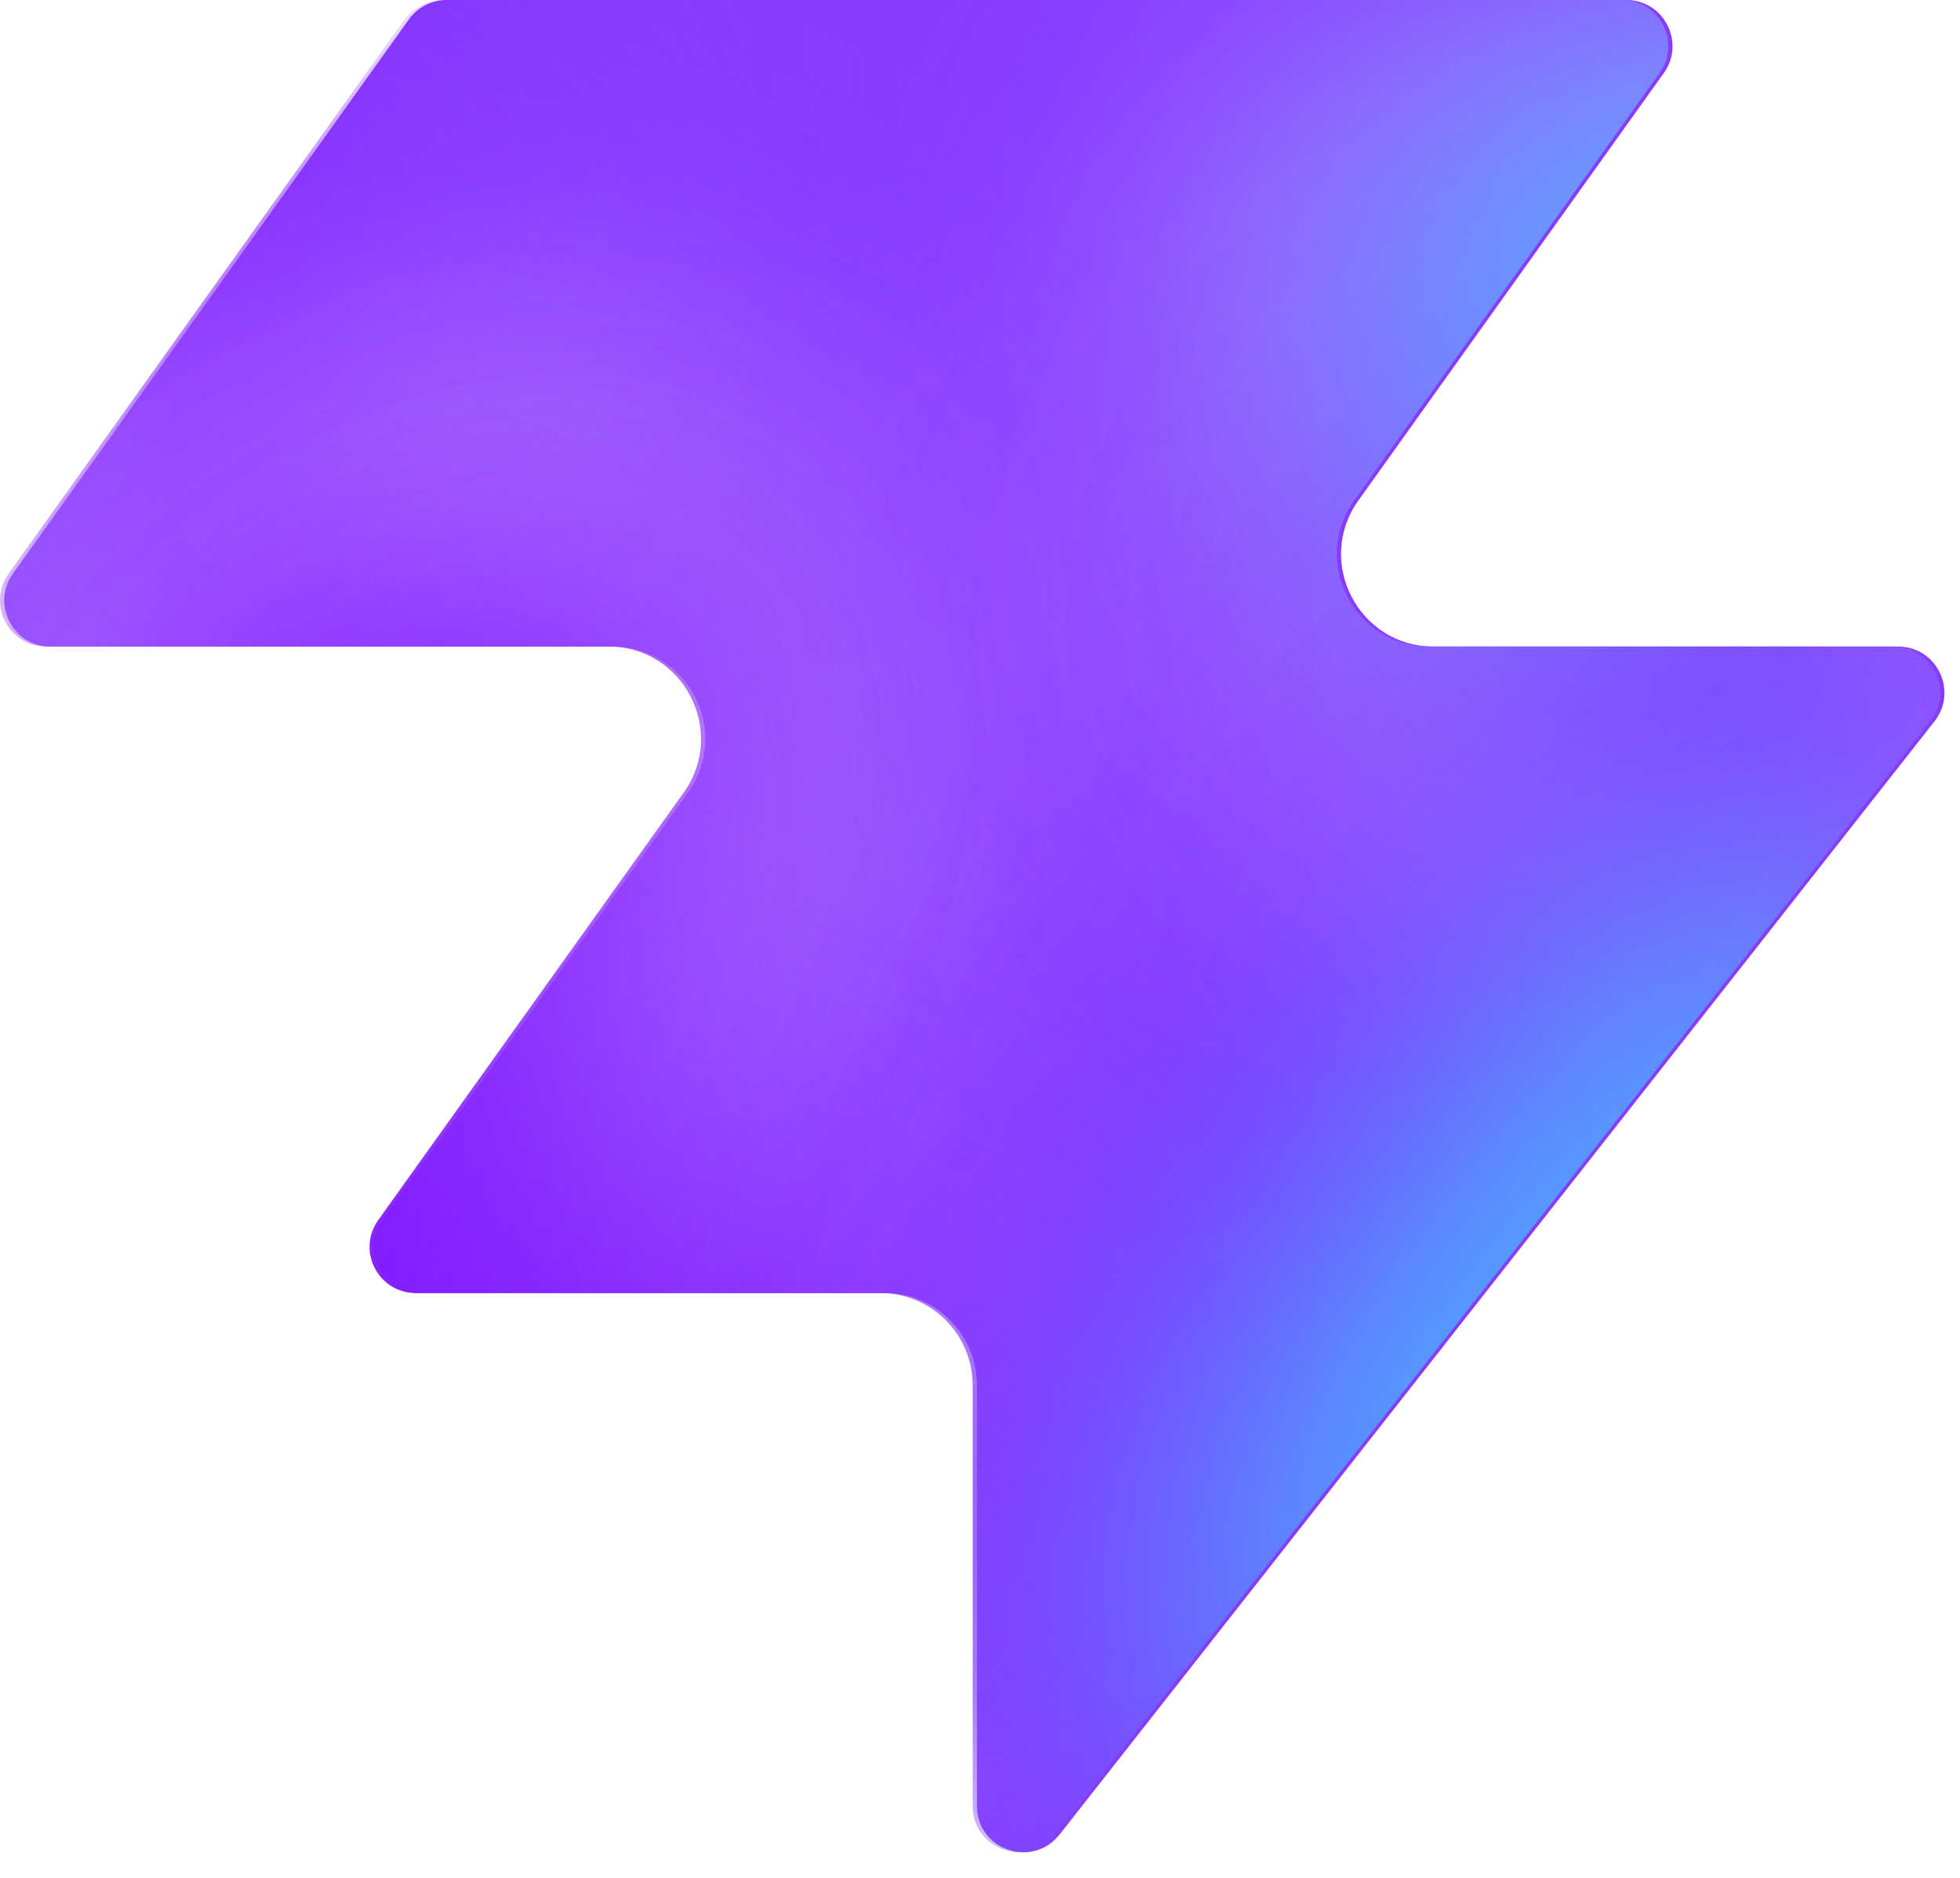
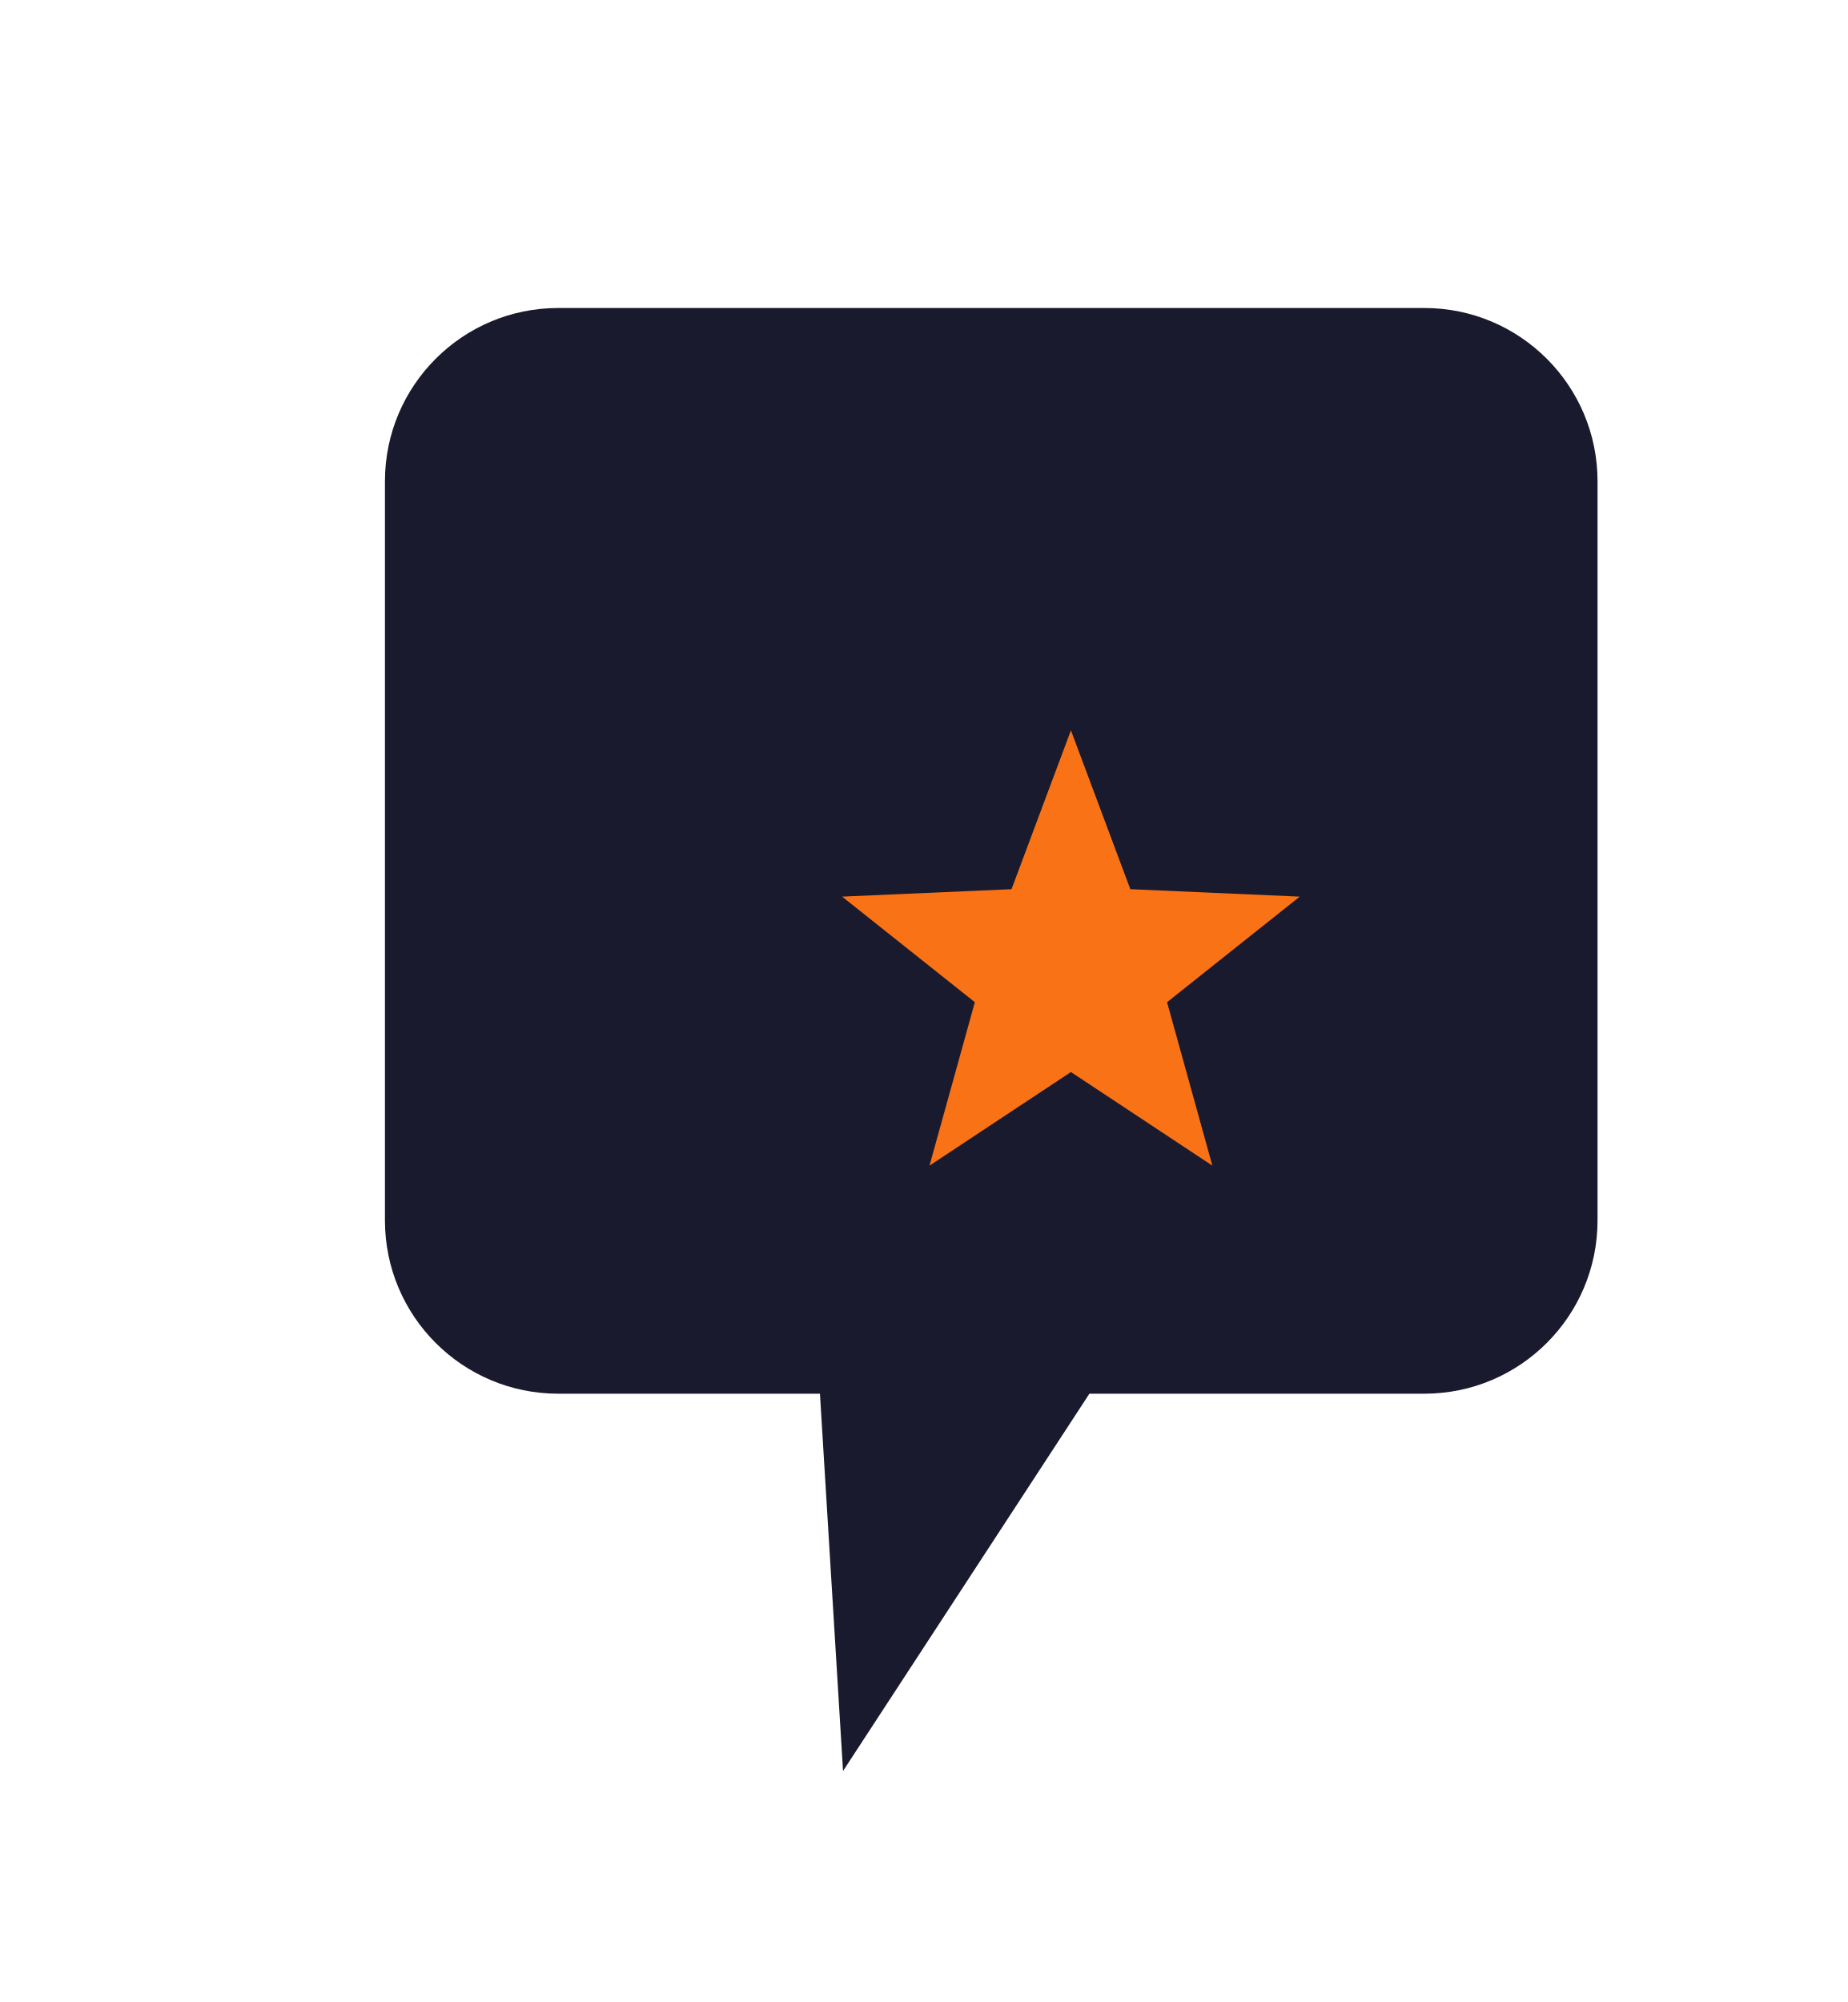
- <svg xmlns="http://www.w3.org/2000/svg" width="48" height="46" fill="none" viewBox="0 0 48 46">
-   <path fill="#863bff" d="M25.946 44.938c-.664.845-2.021.375-2.021-.698V33.937a2.26 2.26 0 0 0-2.262-2.262H10.287c-.92 0-1.456-1.04-.92-1.788l7.48-10.471c1.07-1.497 0-3.578-1.842-3.578H1.237c-.92 0-1.456-1.04-.92-1.788L10.013.474c.214-.297.556-.474.92-.474h28.894c.92 0 1.456 1.04.92 1.788l-7.48 10.471c-1.07 1.498 0 3.579 1.842 3.579h11.377c.943 0 1.473 1.088.89 1.83L25.947 44.94z" style="fill:#863bff;fill:color(display-p3 .525 .23 1);fill-opacity:1" />
-   <mask id="a" width="48" height="46" x="0" y="0" maskUnits="userSpaceOnUse" style="mask-type:alpha">
-     <path fill="#000" d="M25.842 44.938c-.664.844-2.021.375-2.021-.698V33.937a2.26 2.26 0 0 0-2.262-2.262H10.183c-.92 0-1.456-1.04-.92-1.788l7.48-10.471c1.07-1.498 0-3.579-1.842-3.579H1.133c-.92 0-1.456-1.04-.92-1.787L9.91.473c.214-.297.556-.474.92-.474h28.894c.92 0 1.456 1.04.92 1.788l-7.48 10.471c-1.07 1.498 0 3.578 1.842 3.578h11.377c.943 0 1.473 1.088.89 1.832L25.843 44.94z" style="fill:#000;fill-opacity:1" />
-   </mask>
-   <g mask="url(#a)">
-     <g filter="url(#b)">
-       <ellipse cx="5.508" cy="14.704" fill="#ede6ff" rx="5.508" ry="14.704" style="fill:#ede6ff;fill:color(display-p3 .927 .903 1);fill-opacity:1" transform="matrix(.00324 1 1 -.00324 -4.47 31.516)" />
-     </g>
-     <g filter="url(#c)">
-       <ellipse cx="10.399" cy="29.851" fill="#ede6ff" rx="10.399" ry="29.851" style="fill:#ede6ff;fill:color(display-p3 .927 .903 1);fill-opacity:1" transform="matrix(.00324 1 1 -.00324 -39.328 7.883)" />
-     </g>
-     <g filter="url(#d)">
-       <ellipse cx="5.508" cy="30.487" fill="#7e14ff" rx="5.508" ry="30.487" style="fill:#7e14ff;fill:color(display-p3 .492 .077 1);fill-opacity:1" transform="rotate(89.814 -25.913 -14.639)scale(1 -1)" />
-     </g>
-     <g filter="url(#e)">
-       <ellipse cx="5.508" cy="30.599" fill="#7e14ff" rx="5.508" ry="30.599" style="fill:#7e14ff;fill:color(display-p3 .492 .077 1);fill-opacity:1" transform="rotate(89.814 -32.644 -3.334)scale(1 -1)" />
-     </g>
-     <g filter="url(#f)">
-       <ellipse cx="5.508" cy="30.599" fill="#7e14ff" rx="5.508" ry="30.599" style="fill:#7e14ff;fill:color(display-p3 .492 .077 1);fill-opacity:1" transform="matrix(.00324 1 1 -.00324 -34.34 30.47)" />
-     </g>
-     <g filter="url(#g)">
-       <ellipse cx="14.072" cy="22.078" fill="#ede6ff" rx="14.072" ry="22.078" style="fill:#ede6ff;fill:color(display-p3 .927 .903 1);fill-opacity:1" transform="rotate(93.35 24.506 48.493)scale(-1 1)" />
-     </g>
-     <g filter="url(#h)">
-       <ellipse cx="3.47" cy="21.501" fill="#7e14ff" rx="3.47" ry="21.501" style="fill:#7e14ff;fill:color(display-p3 .492 .077 1);fill-opacity:1" transform="rotate(89.009 28.708 47.59)scale(-1 1)" />
-     </g>
-     <g filter="url(#i)">
-       <ellipse cx="3.47" cy="21.501" fill="#7e14ff" rx="3.47" ry="21.501" style="fill:#7e14ff;fill:color(display-p3 .492 .077 1);fill-opacity:1" transform="rotate(89.009 28.708 47.59)scale(-1 1)" />
-     </g>
-     <g filter="url(#j)">
-       <ellipse cx=".387" cy="8.972" fill="#7e14ff" rx="4.407" ry="29.108" style="fill:#7e14ff;fill:color(display-p3 .492 .077 1);fill-opacity:1" transform="rotate(39.51 .387 8.972)" />
-     </g>
-     <g filter="url(#k)">
-       <ellipse cx="47.523" cy="-6.092" fill="#7e14ff" rx="4.407" ry="29.108" style="fill:#7e14ff;fill:color(display-p3 .492 .077 1);fill-opacity:1" transform="rotate(37.892 47.523 -6.092)" />
-     </g>
-     <g filter="url(#l)">
-       <ellipse cx="41.412" cy="6.333" fill="#47bfff" rx="5.971" ry="9.665" style="fill:#47bfff;fill:color(display-p3 .28 .748 1);fill-opacity:1" transform="rotate(37.892 41.412 6.333)" />
-     </g>
-     <g filter="url(#m)">
-       <ellipse cx="-1.879" cy="38.332" fill="#7e14ff" rx="4.407" ry="29.108" style="fill:#7e14ff;fill:color(display-p3 .492 .077 1);fill-opacity:1" transform="rotate(37.892 -1.88 38.332)" />
-     </g>
-     <g filter="url(#n)">
-       <ellipse cx="-1.879" cy="38.332" fill="#7e14ff" rx="4.407" ry="29.108" style="fill:#7e14ff;fill:color(display-p3 .492 .077 1);fill-opacity:1" transform="rotate(37.892 -1.88 38.332)" />
-     </g>
-     <g filter="url(#o)">
-       <ellipse cx="35.651" cy="29.907" fill="#7e14ff" rx="4.407" ry="29.108" style="fill:#7e14ff;fill:color(display-p3 .492 .077 1);fill-opacity:1" transform="rotate(37.892 35.651 29.907)" />
-     </g>
-     <g filter="url(#p)">
-       <ellipse cx="38.418" cy="32.4" fill="#47bfff" rx="5.971" ry="15.297" style="fill:#47bfff;fill:color(display-p3 .28 .748 1);fill-opacity:1" transform="rotate(37.892 38.418 32.4)" />
-     </g>
-   </g>
-   <defs>
-     <filter id="b" width="60.045" height="41.654" x="-19.77" y="16.149" color-interpolation-filters="sRGB" filterUnits="userSpaceOnUse">
-       <feFlood flood-opacity="0" result="BackgroundImageFix" />
-       <feBlend in="SourceGraphic" in2="BackgroundImageFix" result="shape" />
-       <feGaussianBlur result="effect1_foregroundBlur_2002_17158" stdDeviation="7.659" />
-     </filter>
-     <filter id="c" width="90.34" height="51.437" x="-54.613" y="-7.533" color-interpolation-filters="sRGB" filterUnits="userSpaceOnUse">
-       <feFlood flood-opacity="0" result="BackgroundImageFix" />
-       <feBlend in="SourceGraphic" in2="BackgroundImageFix" result="shape" />
-       <feGaussianBlur result="effect1_foregroundBlur_2002_17158" stdDeviation="7.659" />
-     </filter>
-     <filter id="d" width="79.355" height="29.4" x="-49.64" y="2.03" color-interpolation-filters="sRGB" filterUnits="userSpaceOnUse">
-       <feFlood flood-opacity="0" result="BackgroundImageFix" />
-       <feBlend in="SourceGraphic" in2="BackgroundImageFix" result="shape" />
-       <feGaussianBlur result="effect1_foregroundBlur_2002_17158" stdDeviation="4.596" />
-     </filter>
-     <filter id="e" width="79.579" height="29.4" x="-45.045" y="20.029" color-interpolation-filters="sRGB" filterUnits="userSpaceOnUse">
-       <feFlood flood-opacity="0" result="BackgroundImageFix" />
-       <feBlend in="SourceGraphic" in2="BackgroundImageFix" result="shape" />
-       <feGaussianBlur result="effect1_foregroundBlur_2002_17158" stdDeviation="4.596" />
-     </filter>
-     <filter id="f" width="79.579" height="29.4" x="-43.513" y="21.178" color-interpolation-filters="sRGB" filterUnits="userSpaceOnUse">
-       <feFlood flood-opacity="0" result="BackgroundImageFix" />
-       <feBlend in="SourceGraphic" in2="BackgroundImageFix" result="shape" />
-       <feGaussianBlur result="effect1_foregroundBlur_2002_17158" stdDeviation="4.596" />
-     </filter>
-     <filter id="g" width="74.749" height="58.852" x="15.756" y="-17.901" color-interpolation-filters="sRGB" filterUnits="userSpaceOnUse">
-       <feFlood flood-opacity="0" result="BackgroundImageFix" />
-       <feBlend in="SourceGraphic" in2="BackgroundImageFix" result="shape" />
-       <feGaussianBlur result="effect1_foregroundBlur_2002_17158" stdDeviation="7.659" />
-     </filter>
-     <filter id="h" width="61.377" height="25.362" x="23.548" y="2.284" color-interpolation-filters="sRGB" filterUnits="userSpaceOnUse">
-       <feFlood flood-opacity="0" result="BackgroundImageFix" />
-       <feBlend in="SourceGraphic" in2="BackgroundImageFix" result="shape" />
-       <feGaussianBlur result="effect1_foregroundBlur_2002_17158" stdDeviation="4.596" />
-     </filter>
-     <filter id="i" width="61.377" height="25.362" x="23.548" y="2.284" color-interpolation-filters="sRGB" filterUnits="userSpaceOnUse">
-       <feFlood flood-opacity="0" result="BackgroundImageFix" />
-       <feBlend in="SourceGraphic" in2="BackgroundImageFix" result="shape" />
-       <feGaussianBlur result="effect1_foregroundBlur_2002_17158" stdDeviation="4.596" />
-     </filter>
-     <filter id="j" width="56.045" height="63.649" x="-27.636" y="-22.853" color-interpolation-filters="sRGB" filterUnits="userSpaceOnUse">
-       <feFlood flood-opacity="0" result="BackgroundImageFix" />
-       <feBlend in="SourceGraphic" in2="BackgroundImageFix" result="shape" />
-       <feGaussianBlur result="effect1_foregroundBlur_2002_17158" stdDeviation="4.596" />
-     </filter>
-     <filter id="k" width="54.814" height="64.646" x="20.116" y="-38.415" color-interpolation-filters="sRGB" filterUnits="userSpaceOnUse">
-       <feFlood flood-opacity="0" result="BackgroundImageFix" />
-       <feBlend in="SourceGraphic" in2="BackgroundImageFix" result="shape" />
-       <feGaussianBlur result="effect1_foregroundBlur_2002_17158" stdDeviation="4.596" />
-     </filter>
-     <filter id="l" width="33.541" height="35.313" x="24.641" y="-11.323" color-interpolation-filters="sRGB" filterUnits="userSpaceOnUse">
-       <feFlood flood-opacity="0" result="BackgroundImageFix" />
-       <feBlend in="SourceGraphic" in2="BackgroundImageFix" result="shape" />
-       <feGaussianBlur result="effect1_foregroundBlur_2002_17158" stdDeviation="4.596" />
-     </filter>
-     <filter id="m" width="54.814" height="64.646" x="-29.286" y="6.009" color-interpolation-filters="sRGB" filterUnits="userSpaceOnUse">
-       <feFlood flood-opacity="0" result="BackgroundImageFix" />
-       <feBlend in="SourceGraphic" in2="BackgroundImageFix" result="shape" />
-       <feGaussianBlur result="effect1_foregroundBlur_2002_17158" stdDeviation="4.596" />
-     </filter>
-     <filter id="n" width="54.814" height="64.646" x="-29.286" y="6.009" color-interpolation-filters="sRGB" filterUnits="userSpaceOnUse">
-       <feFlood flood-opacity="0" result="BackgroundImageFix" />
-       <feBlend in="SourceGraphic" in2="BackgroundImageFix" result="shape" />
-       <feGaussianBlur result="effect1_foregroundBlur_2002_17158" stdDeviation="4.596" />
-     </filter>
-     <filter id="o" width="54.814" height="64.646" x="8.244" y="-2.416" color-interpolation-filters="sRGB" filterUnits="userSpaceOnUse">
-       <feFlood flood-opacity="0" result="BackgroundImageFix" />
-       <feBlend in="SourceGraphic" in2="BackgroundImageFix" result="shape" />
-       <feGaussianBlur result="effect1_foregroundBlur_2002_17158" stdDeviation="4.596" />
-     </filter>
-     <filter id="p" width="39.409" height="43.623" x="18.713" y="10.588" color-interpolation-filters="sRGB" filterUnits="userSpaceOnUse">
-       <feFlood flood-opacity="0" result="BackgroundImageFix" />
-       <feBlend in="SourceGraphic" in2="BackgroundImageFix" result="shape" />
-       <feGaussianBlur result="effect1_foregroundBlur_2002_17158" stdDeviation="4.596" />
-     </filter>
-   </defs>
+ <svg xmlns="http://www.w3.org/2000/svg" viewBox="0 0 48 52" fill="none">
+   <path fill="#1a1a2e" d="M14.5 8h22.5a4.5 4.5 0 0 1 4.5 4.5v19.2a4.5 4.5 0 0 1-4.5 4.5h-8.7l-6.4 9.8-.6-9.8h-6.8a4.5 4.5 0 0 1-4.5-4.5V12.5a4.5 4.5 0 0 1 4.5-4.5Z" />
+   <path fill="#f97316" d="M27.82 18.97 L29.363 23.096 L33.764 23.289 L30.317 26.031 L31.494 30.276 L27.82 27.845 L24.146 30.276 L25.324 26.031 L21.876 23.289 L26.277 23.096 Z" />
</svg>
